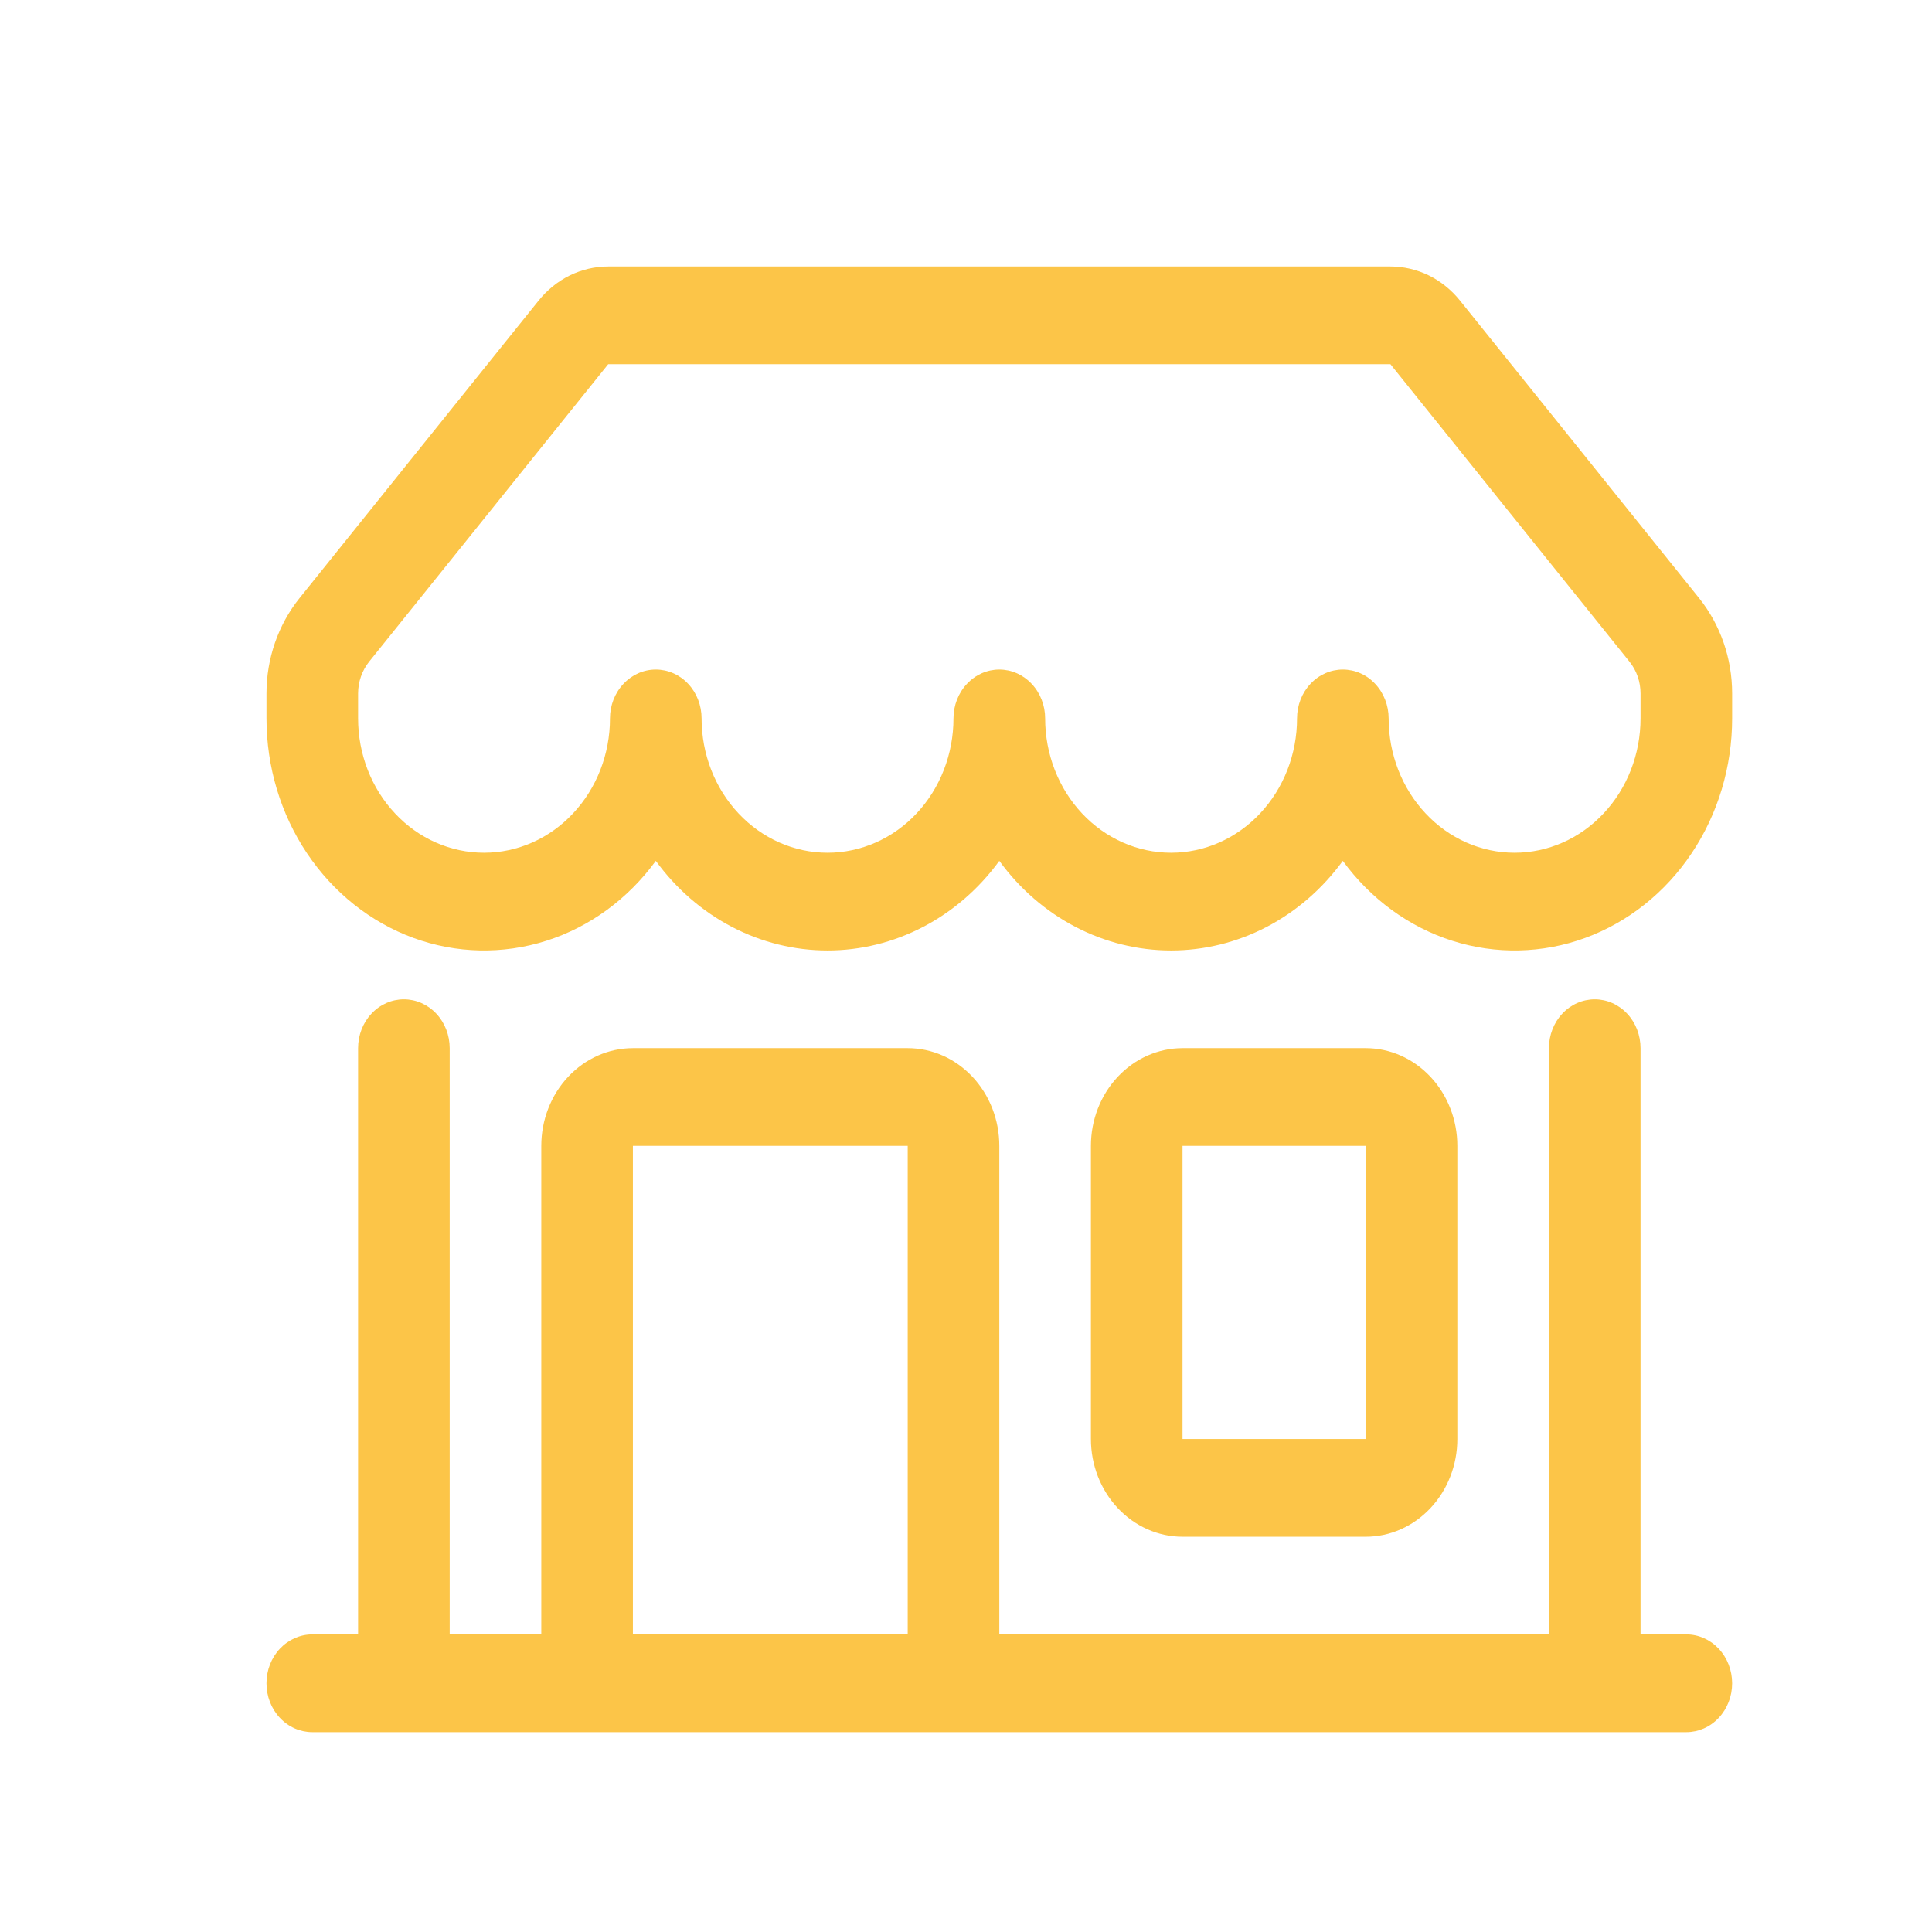
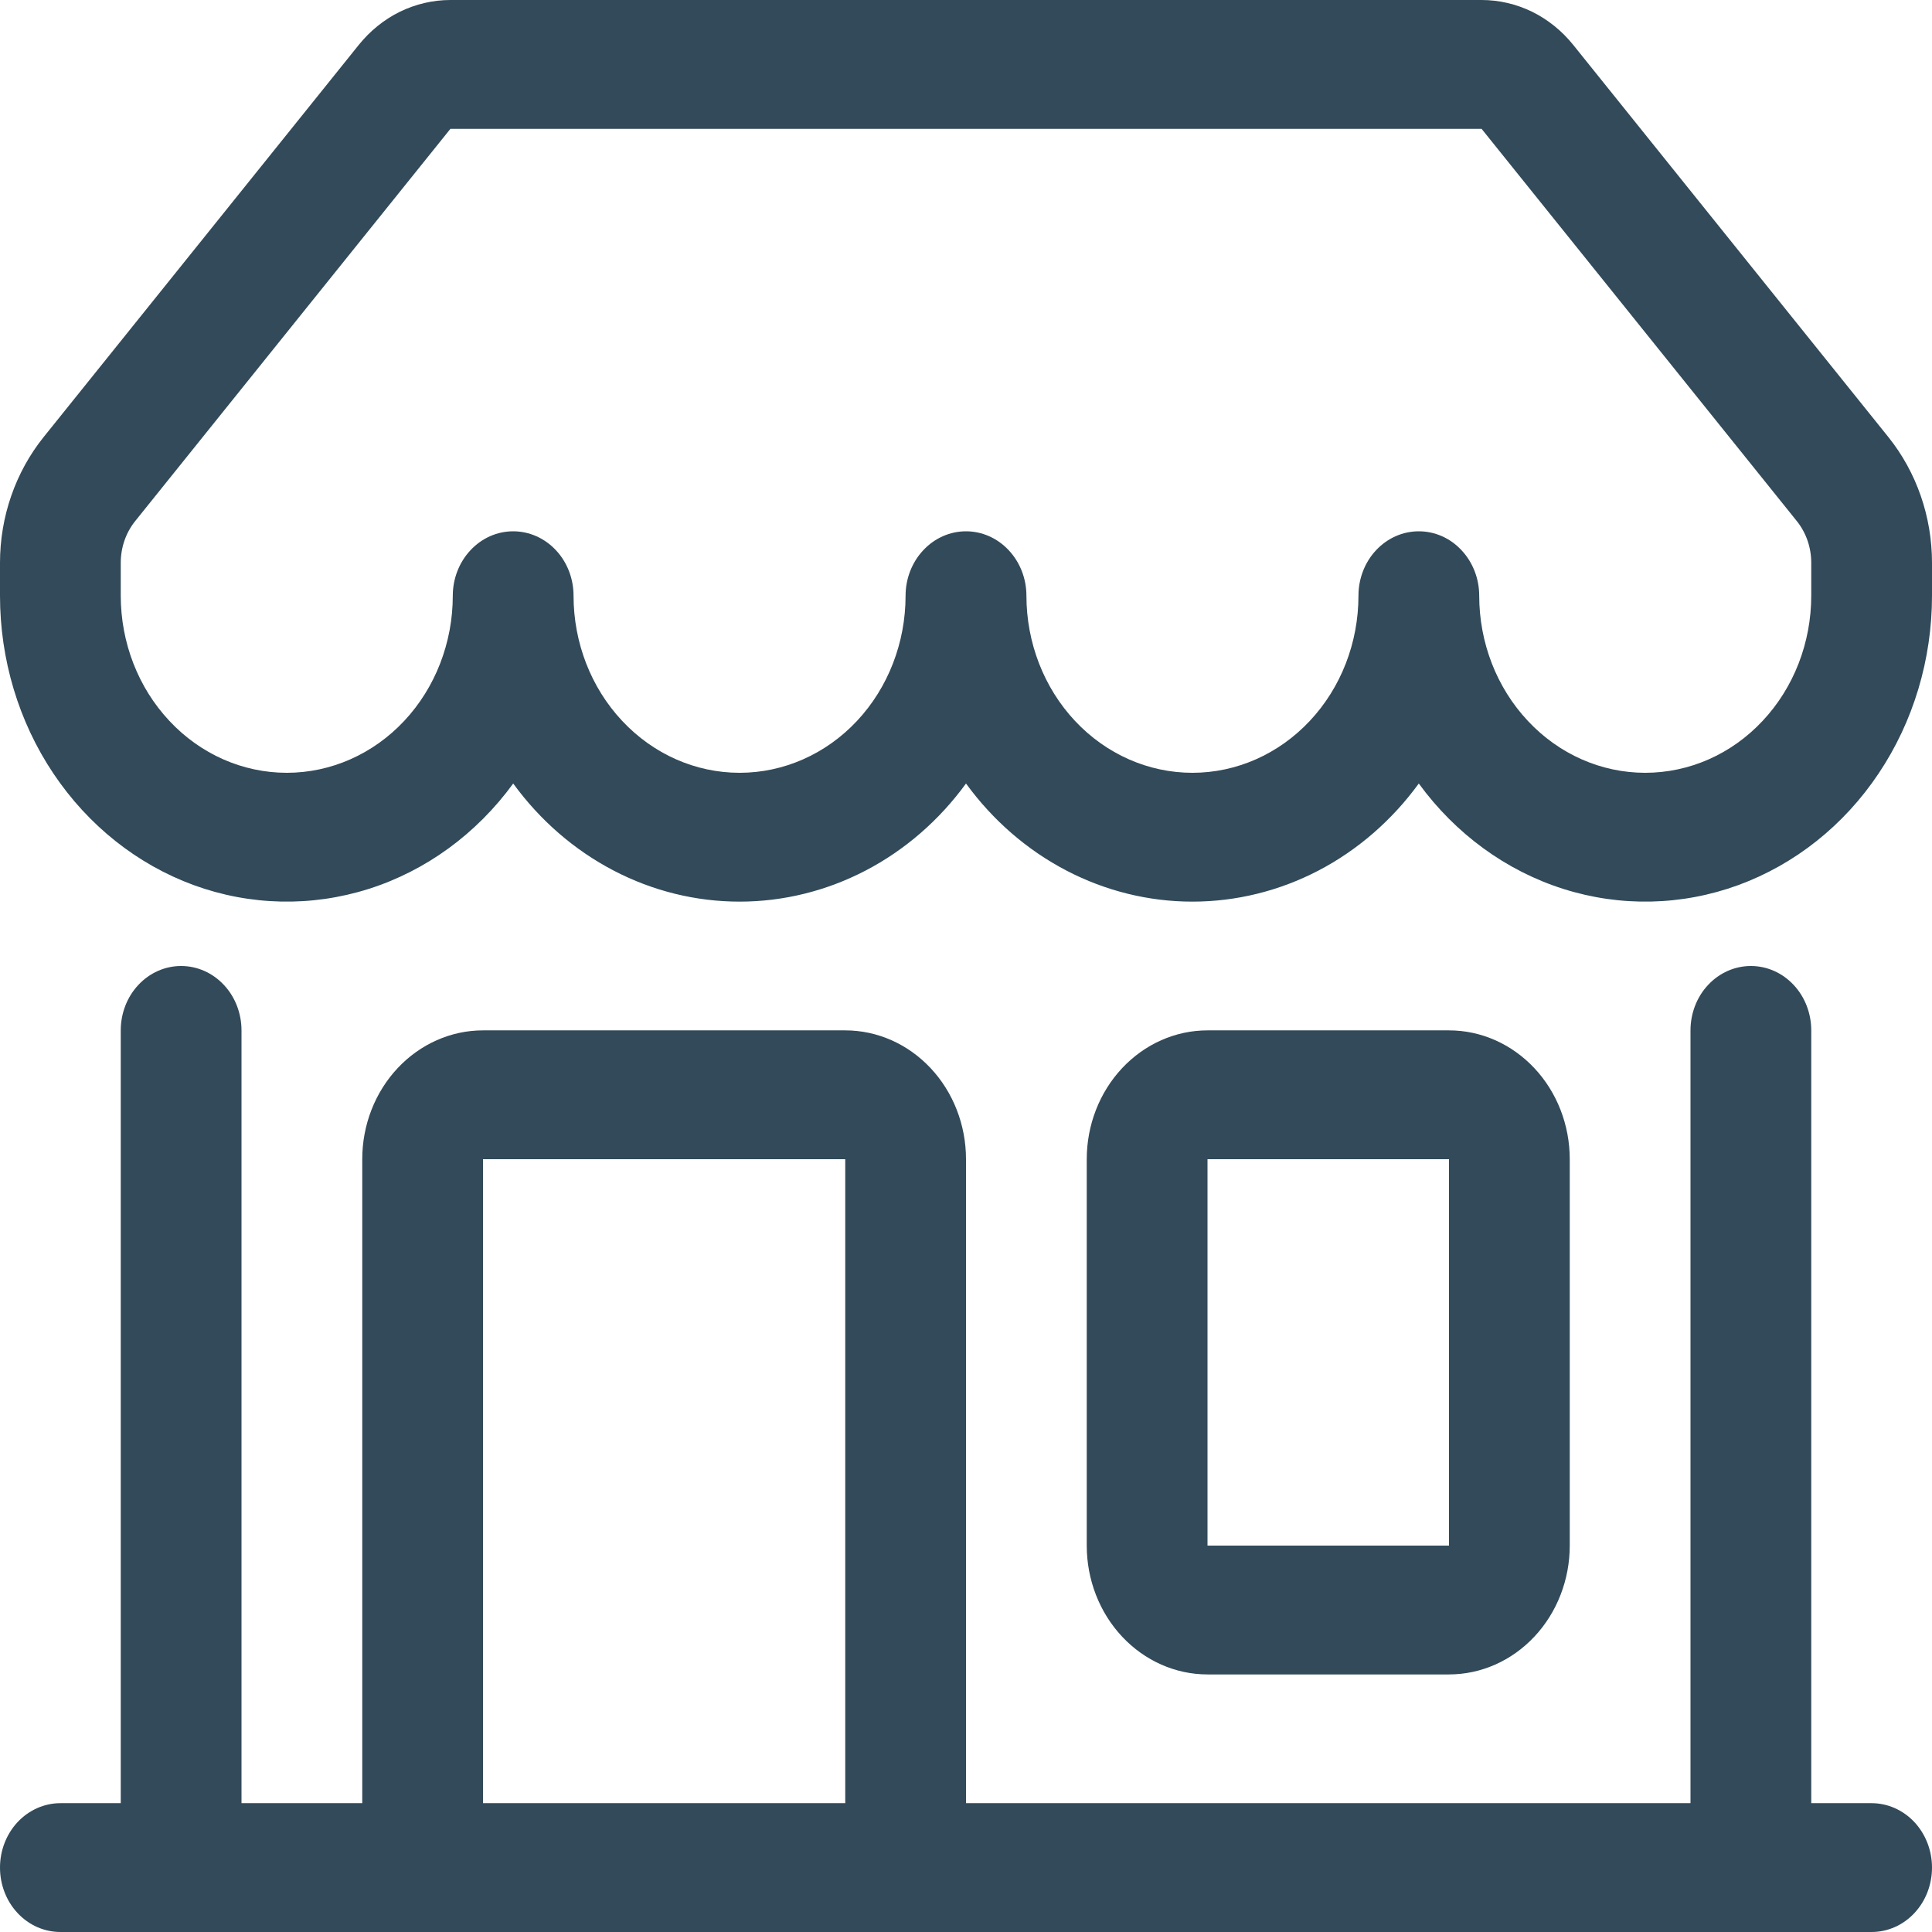
- <svg xmlns="http://www.w3.org/2000/svg" width="29" height="29" viewBox="0 0 29 29" fill="none">
-   <path d="M8.084 4.513C8.213 4.352 8.373 4.223 8.553 4.134C8.734 4.046 8.93 4 9.129 4H20.871C21.07 4 21.266 4.046 21.447 4.134C21.627 4.223 21.787 4.352 21.916 4.513L25.504 8.978C25.824 9.377 26 9.884 26 10.409V10.783C26 11.509 25.788 12.217 25.392 12.808C24.997 13.399 24.438 13.843 23.794 14.079C23.15 14.314 22.454 14.329 21.801 14.122C21.149 13.915 20.574 13.495 20.156 12.922C19.851 13.341 19.46 13.68 19.014 13.913C18.567 14.146 18.076 14.267 17.578 14.267C17.081 14.267 16.59 14.146 16.143 13.913C15.696 13.68 15.305 13.341 15 12.922C14.695 13.341 14.304 13.68 13.857 13.913C13.41 14.146 12.919 14.267 12.422 14.267C11.924 14.267 11.433 14.146 10.986 13.913C10.54 13.68 10.149 13.341 9.844 12.922C9.426 13.495 8.851 13.915 8.199 14.122C7.546 14.329 6.85 14.314 6.206 14.079C5.562 13.843 5.004 13.399 4.608 12.808C4.212 12.217 4 11.509 4 10.783V10.409C4 9.884 4.176 9.377 4.496 8.978L8.084 4.513ZM10.531 10.783C10.531 11.318 10.73 11.831 11.085 12.209C11.44 12.588 11.921 12.8 12.422 12.8C12.923 12.8 13.404 12.588 13.759 12.209C14.113 11.831 14.312 11.318 14.312 10.783C14.312 10.589 14.385 10.402 14.514 10.265C14.643 10.127 14.818 10.05 15 10.05C15.182 10.05 15.357 10.127 15.486 10.265C15.615 10.402 15.688 10.589 15.688 10.783C15.688 11.318 15.887 11.831 16.241 12.209C16.596 12.588 17.077 12.8 17.578 12.8C18.079 12.8 18.56 12.588 18.915 12.209C19.27 11.831 19.469 11.318 19.469 10.783C19.469 10.589 19.541 10.402 19.67 10.265C19.799 10.127 19.974 10.05 20.156 10.05C20.339 10.05 20.514 10.127 20.642 10.265C20.771 10.402 20.844 10.589 20.844 10.783C20.844 11.318 21.043 11.831 21.398 12.209C21.752 12.588 22.233 12.8 22.734 12.8C23.236 12.8 23.717 12.588 24.071 12.209C24.426 11.831 24.625 11.318 24.625 10.783V10.409C24.625 10.235 24.567 10.066 24.46 9.933L20.871 5.467H9.129L5.54 9.933C5.434 10.066 5.375 10.235 5.375 10.409V10.783C5.375 11.318 5.574 11.831 5.929 12.209C6.283 12.588 6.764 12.8 7.266 12.8C7.767 12.8 8.248 12.588 8.602 12.209C8.957 11.831 9.156 11.318 9.156 10.783C9.156 10.589 9.229 10.402 9.358 10.265C9.487 10.127 9.661 10.05 9.844 10.05C10.026 10.05 10.201 10.127 10.33 10.265C10.459 10.402 10.531 10.589 10.531 10.783ZM6.062 15C6.245 15 6.42 15.077 6.549 15.215C6.678 15.352 6.75 15.539 6.75 15.733V24.533H8.125V17.2C8.125 16.811 8.27 16.438 8.528 16.163C8.786 15.888 9.135 15.733 9.5 15.733H13.625C13.99 15.733 14.339 15.888 14.597 16.163C14.855 16.438 15 16.811 15 17.2V24.533H23.25V15.733C23.25 15.539 23.322 15.352 23.451 15.215C23.58 15.077 23.755 15 23.938 15C24.12 15 24.295 15.077 24.424 15.215C24.553 15.352 24.625 15.539 24.625 15.733V24.533H25.312C25.495 24.533 25.67 24.611 25.799 24.748C25.928 24.886 26 25.072 26 25.267C26 25.461 25.928 25.648 25.799 25.785C25.67 25.923 25.495 26 25.312 26H4.688C4.505 26 4.33 25.923 4.201 25.785C4.072 25.648 4 25.461 4 25.267C4 25.072 4.072 24.886 4.201 24.748C4.33 24.611 4.505 24.533 4.688 24.533H5.375V15.733C5.375 15.539 5.447 15.352 5.576 15.215C5.705 15.077 5.88 15 6.062 15ZM9.5 24.533H13.625V17.2H9.5V24.533ZM16.375 17.2C16.375 16.811 16.52 16.438 16.778 16.163C17.036 15.888 17.385 15.733 17.75 15.733H20.5C20.865 15.733 21.214 15.888 21.472 16.163C21.73 16.438 21.875 16.811 21.875 17.2V21.6C21.875 21.989 21.73 22.362 21.472 22.637C21.214 22.912 20.865 23.067 20.5 23.067H17.75C17.385 23.067 17.036 22.912 16.778 22.637C16.52 22.362 16.375 21.989 16.375 21.6V17.2ZM20.5 17.2H17.75V21.6H20.5V17.2Z" fill="#FCC548" />
+ <svg xmlns="http://www.w3.org/2000/svg" width="22" height="22" viewBox="0 0 22 22" fill="none">
+   <path d="M4.084 0.513C4.213 0.352 4.373 0.223 4.553 0.134C4.734 0.046 4.93 -9.99837e-06 5.129 1.6347e-09H16.871C17.07 -9.99837e-06 17.266 0.046 17.447 0.134C17.627 0.223 17.787 0.352 17.916 0.513L21.504 4.978C21.824 5.377 22 5.884 22 6.409V6.783C22 7.509 21.788 8.217 21.392 8.808C20.997 9.399 20.438 9.843 19.794 10.079C19.15 10.314 18.454 10.329 17.801 10.122C17.149 9.915 16.574 9.495 16.156 8.922C15.851 9.341 15.46 9.68 15.014 9.913C14.567 10.146 14.076 10.267 13.578 10.267C13.081 10.267 12.59 10.146 12.143 9.913C11.696 9.68 11.305 9.341 11 8.922C10.695 9.341 10.304 9.68 9.857 9.913C9.41 10.146 8.919 10.267 8.422 10.267C7.924 10.267 7.433 10.146 6.987 9.913C6.54 9.68 6.149 9.341 5.844 8.922C5.426 9.495 4.851 9.915 4.199 10.122C3.546 10.329 2.85 10.314 2.206 10.079C1.562 9.843 1.004 9.399 0.608 8.808C0.212 8.217 -7.99774e-05 7.509 2.25725e-08 6.783V6.409C2.00226e-05 5.884 0.176 5.377 0.496 4.978L4.084 0.513ZM6.531 6.783C6.531 7.318 6.73 7.831 7.085 8.209C7.44 8.588 7.92 8.8 8.422 8.8C8.923 8.8 9.404 8.588 9.759 8.209C10.113 7.831 10.312 7.318 10.312 6.783C10.312 6.589 10.385 6.402 10.514 6.265C10.643 6.127 10.818 6.05 11 6.05C11.182 6.05 11.357 6.127 11.486 6.265C11.615 6.402 11.688 6.589 11.688 6.783C11.688 7.318 11.887 7.831 12.241 8.209C12.596 8.588 13.077 8.8 13.578 8.8C14.079 8.8 14.56 8.588 14.915 8.209C15.27 7.831 15.469 7.318 15.469 6.783C15.469 6.589 15.541 6.402 15.67 6.265C15.799 6.127 15.974 6.05 16.156 6.05C16.339 6.05 16.514 6.127 16.642 6.265C16.771 6.402 16.844 6.589 16.844 6.783C16.844 7.318 17.043 7.831 17.398 8.209C17.752 8.588 18.233 8.8 18.734 8.8C19.236 8.8 19.717 8.588 20.071 8.209C20.426 7.831 20.625 7.318 20.625 6.783V6.409C20.625 6.234 20.567 6.066 20.46 5.933L16.871 1.467H5.129L1.54 5.933C1.433 6.066 1.375 6.234 1.375 6.409V6.783C1.375 7.318 1.574 7.831 1.929 8.209C2.283 8.588 2.764 8.8 3.266 8.8C3.767 8.8 4.248 8.588 4.603 8.209C4.957 7.831 5.156 7.318 5.156 6.783C5.156 6.589 5.229 6.402 5.358 6.265C5.487 6.127 5.661 6.05 5.844 6.05C6.026 6.05 6.201 6.127 6.33 6.265C6.459 6.402 6.531 6.589 6.531 6.783ZM2.062 11C2.245 11 2.42 11.077 2.549 11.215C2.678 11.352 2.75 11.539 2.75 11.733V20.533H4.125V13.2C4.125 12.811 4.27 12.438 4.528 12.163C4.786 11.888 5.135 11.733 5.5 11.733H9.625C9.99 11.733 10.339 11.888 10.597 12.163C10.855 12.438 11 12.811 11 13.2V20.533H19.25V11.733C19.25 11.539 19.322 11.352 19.451 11.215C19.58 11.077 19.755 11 19.938 11C20.12 11 20.295 11.077 20.424 11.215C20.553 11.352 20.625 11.539 20.625 11.733V20.533H21.312C21.495 20.533 21.67 20.611 21.799 20.748C21.928 20.886 22 21.072 22 21.267C22 21.461 21.928 21.648 21.799 21.785C21.67 21.923 21.495 22 21.312 22H0.688C0.505 22 0.33 21.923 0.201 21.785C0.072 21.648 2.25725e-08 21.461 2.25725e-08 21.267C2.25725e-08 21.072 0.072 20.886 0.201 20.748C0.33 20.611 0.505 20.533 0.688 20.533H1.375V11.733C1.375 11.539 1.447 11.352 1.576 11.215C1.705 11.077 1.88 11 2.062 11ZM5.5 20.533H9.625V13.2H5.5V20.533ZM12.375 13.2C12.375 12.811 12.52 12.438 12.778 12.163C13.036 11.888 13.385 11.733 13.75 11.733H16.5C16.865 11.733 17.214 11.888 17.472 12.163C17.73 12.438 17.875 12.811 17.875 13.2V17.6C17.875 17.989 17.73 18.362 17.472 18.637C17.214 18.912 16.865 19.067 16.5 19.067H13.75C13.385 19.067 13.036 18.912 12.778 18.637C12.52 18.362 12.375 17.989 12.375 17.6V13.2ZM16.5 13.2H13.75V17.6H16.5V13.2Z" fill="#324A59" />
</svg>
